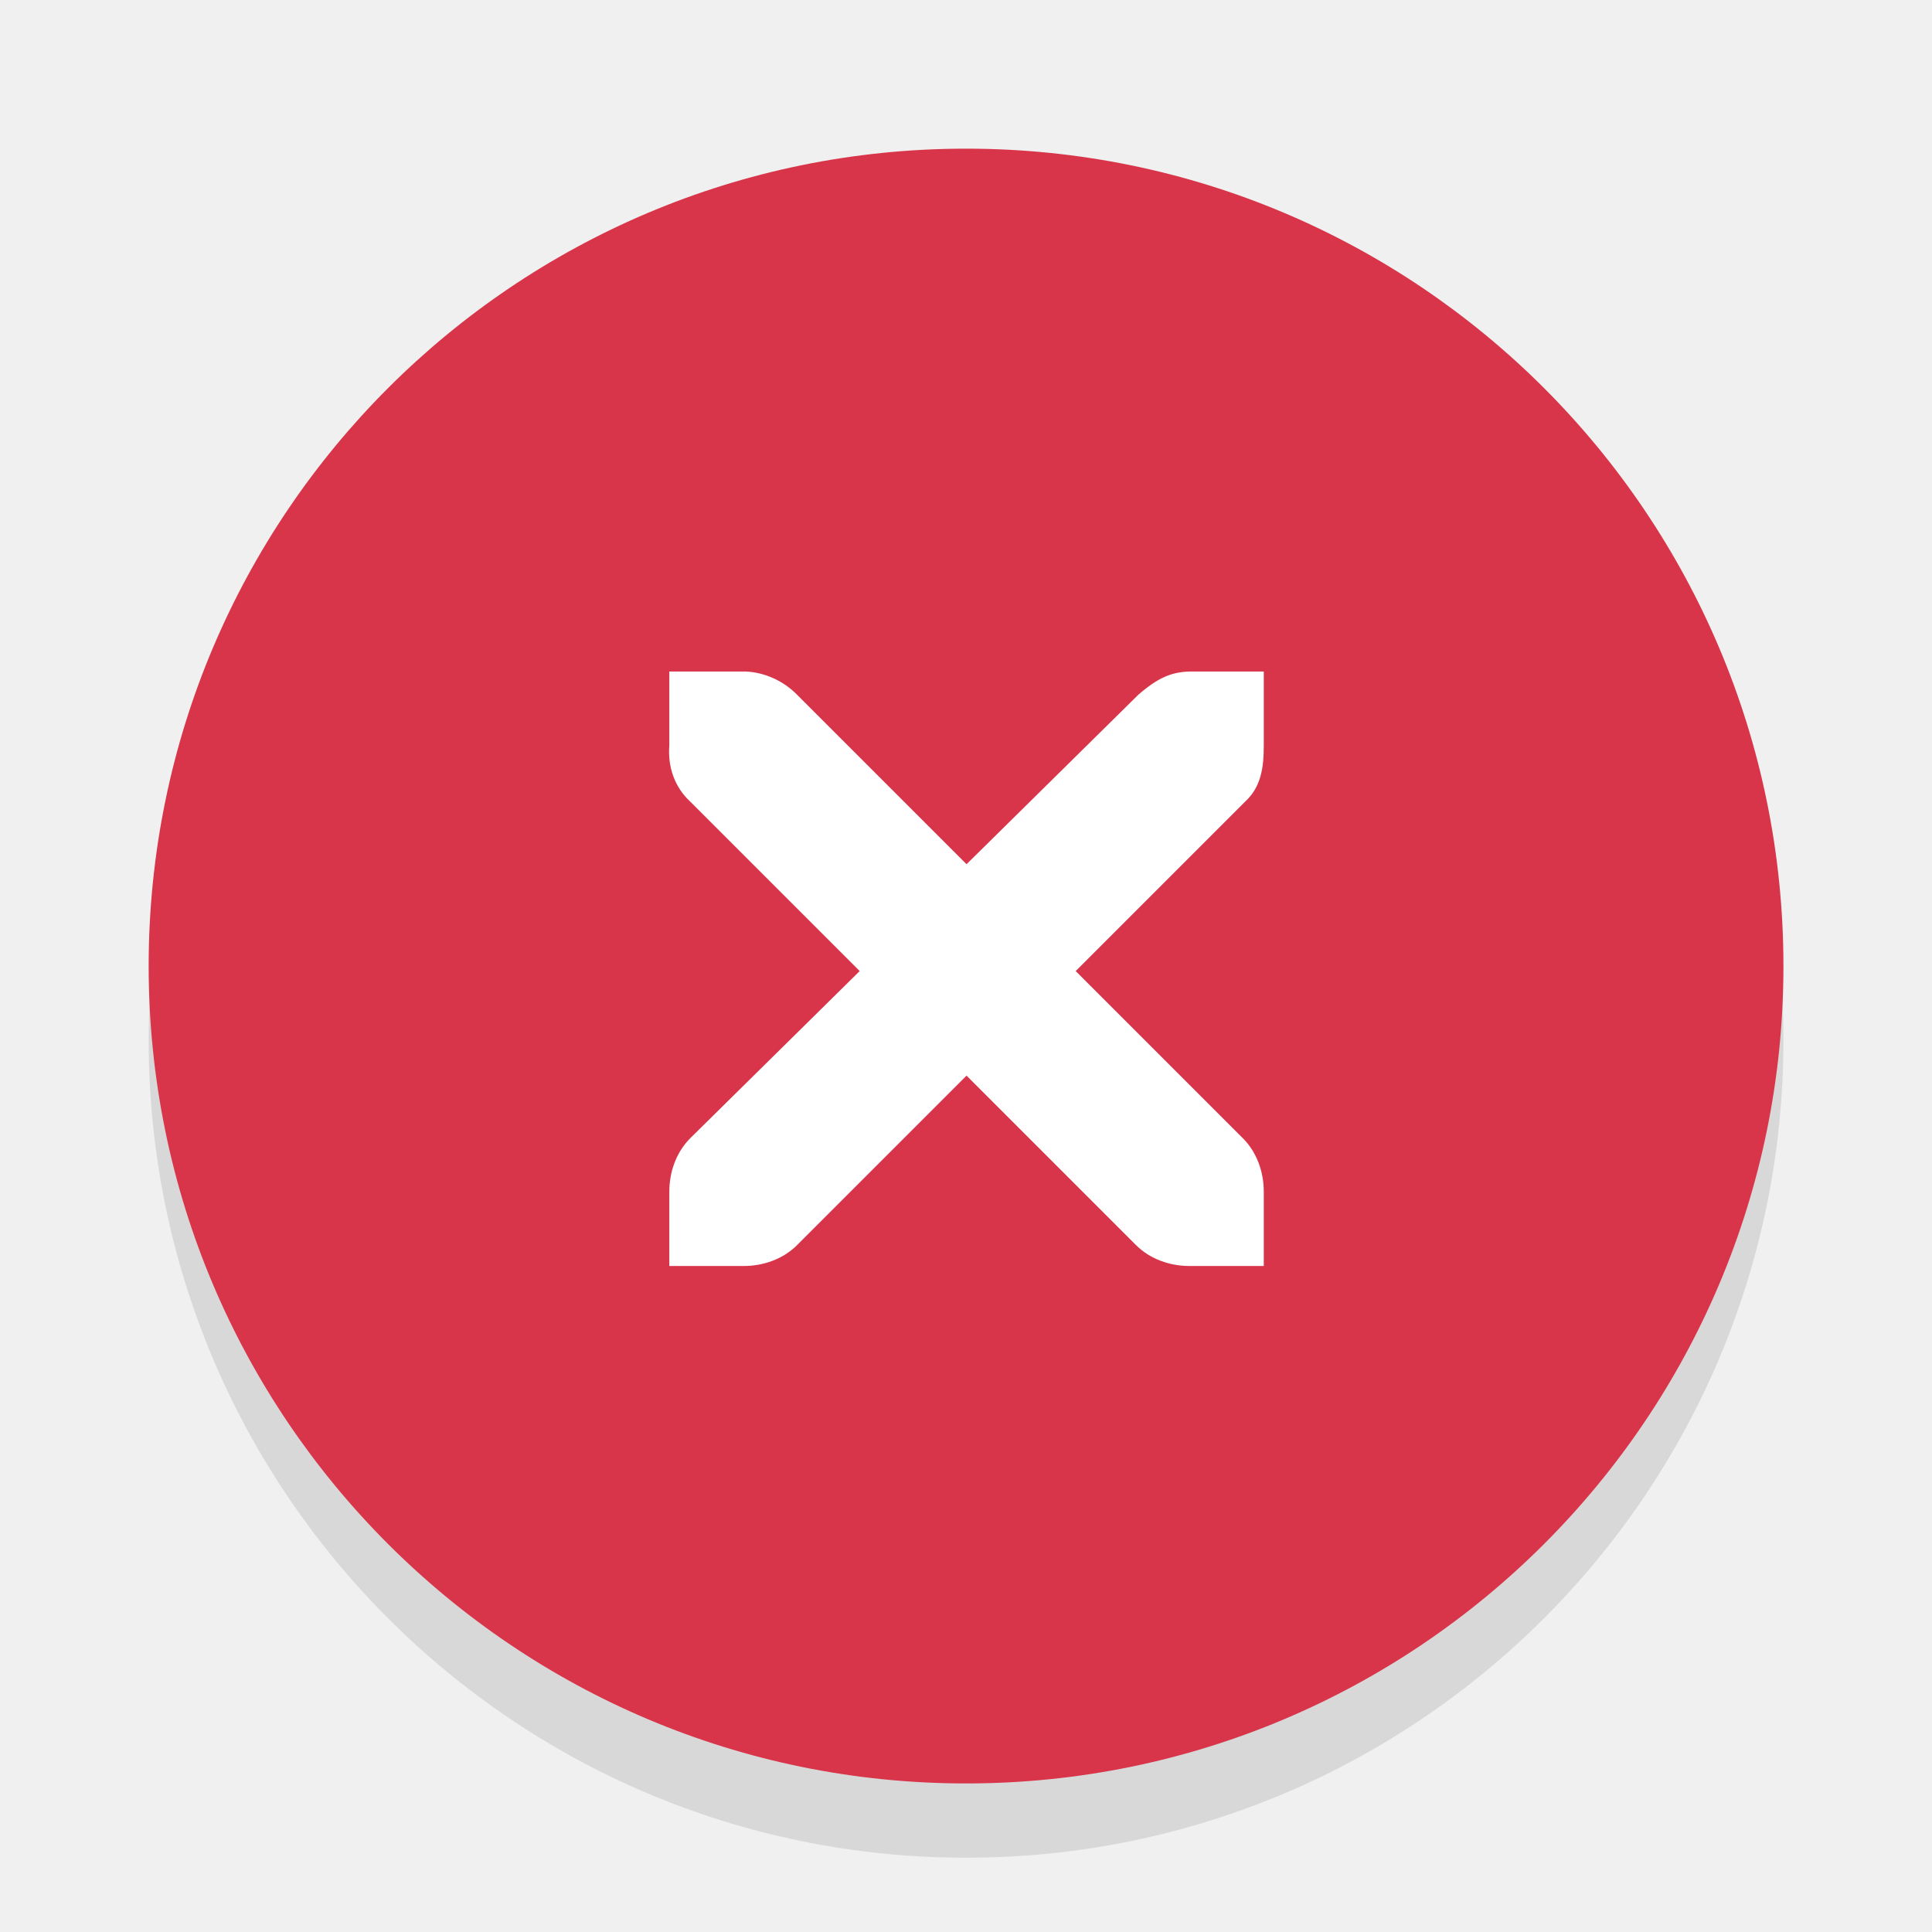
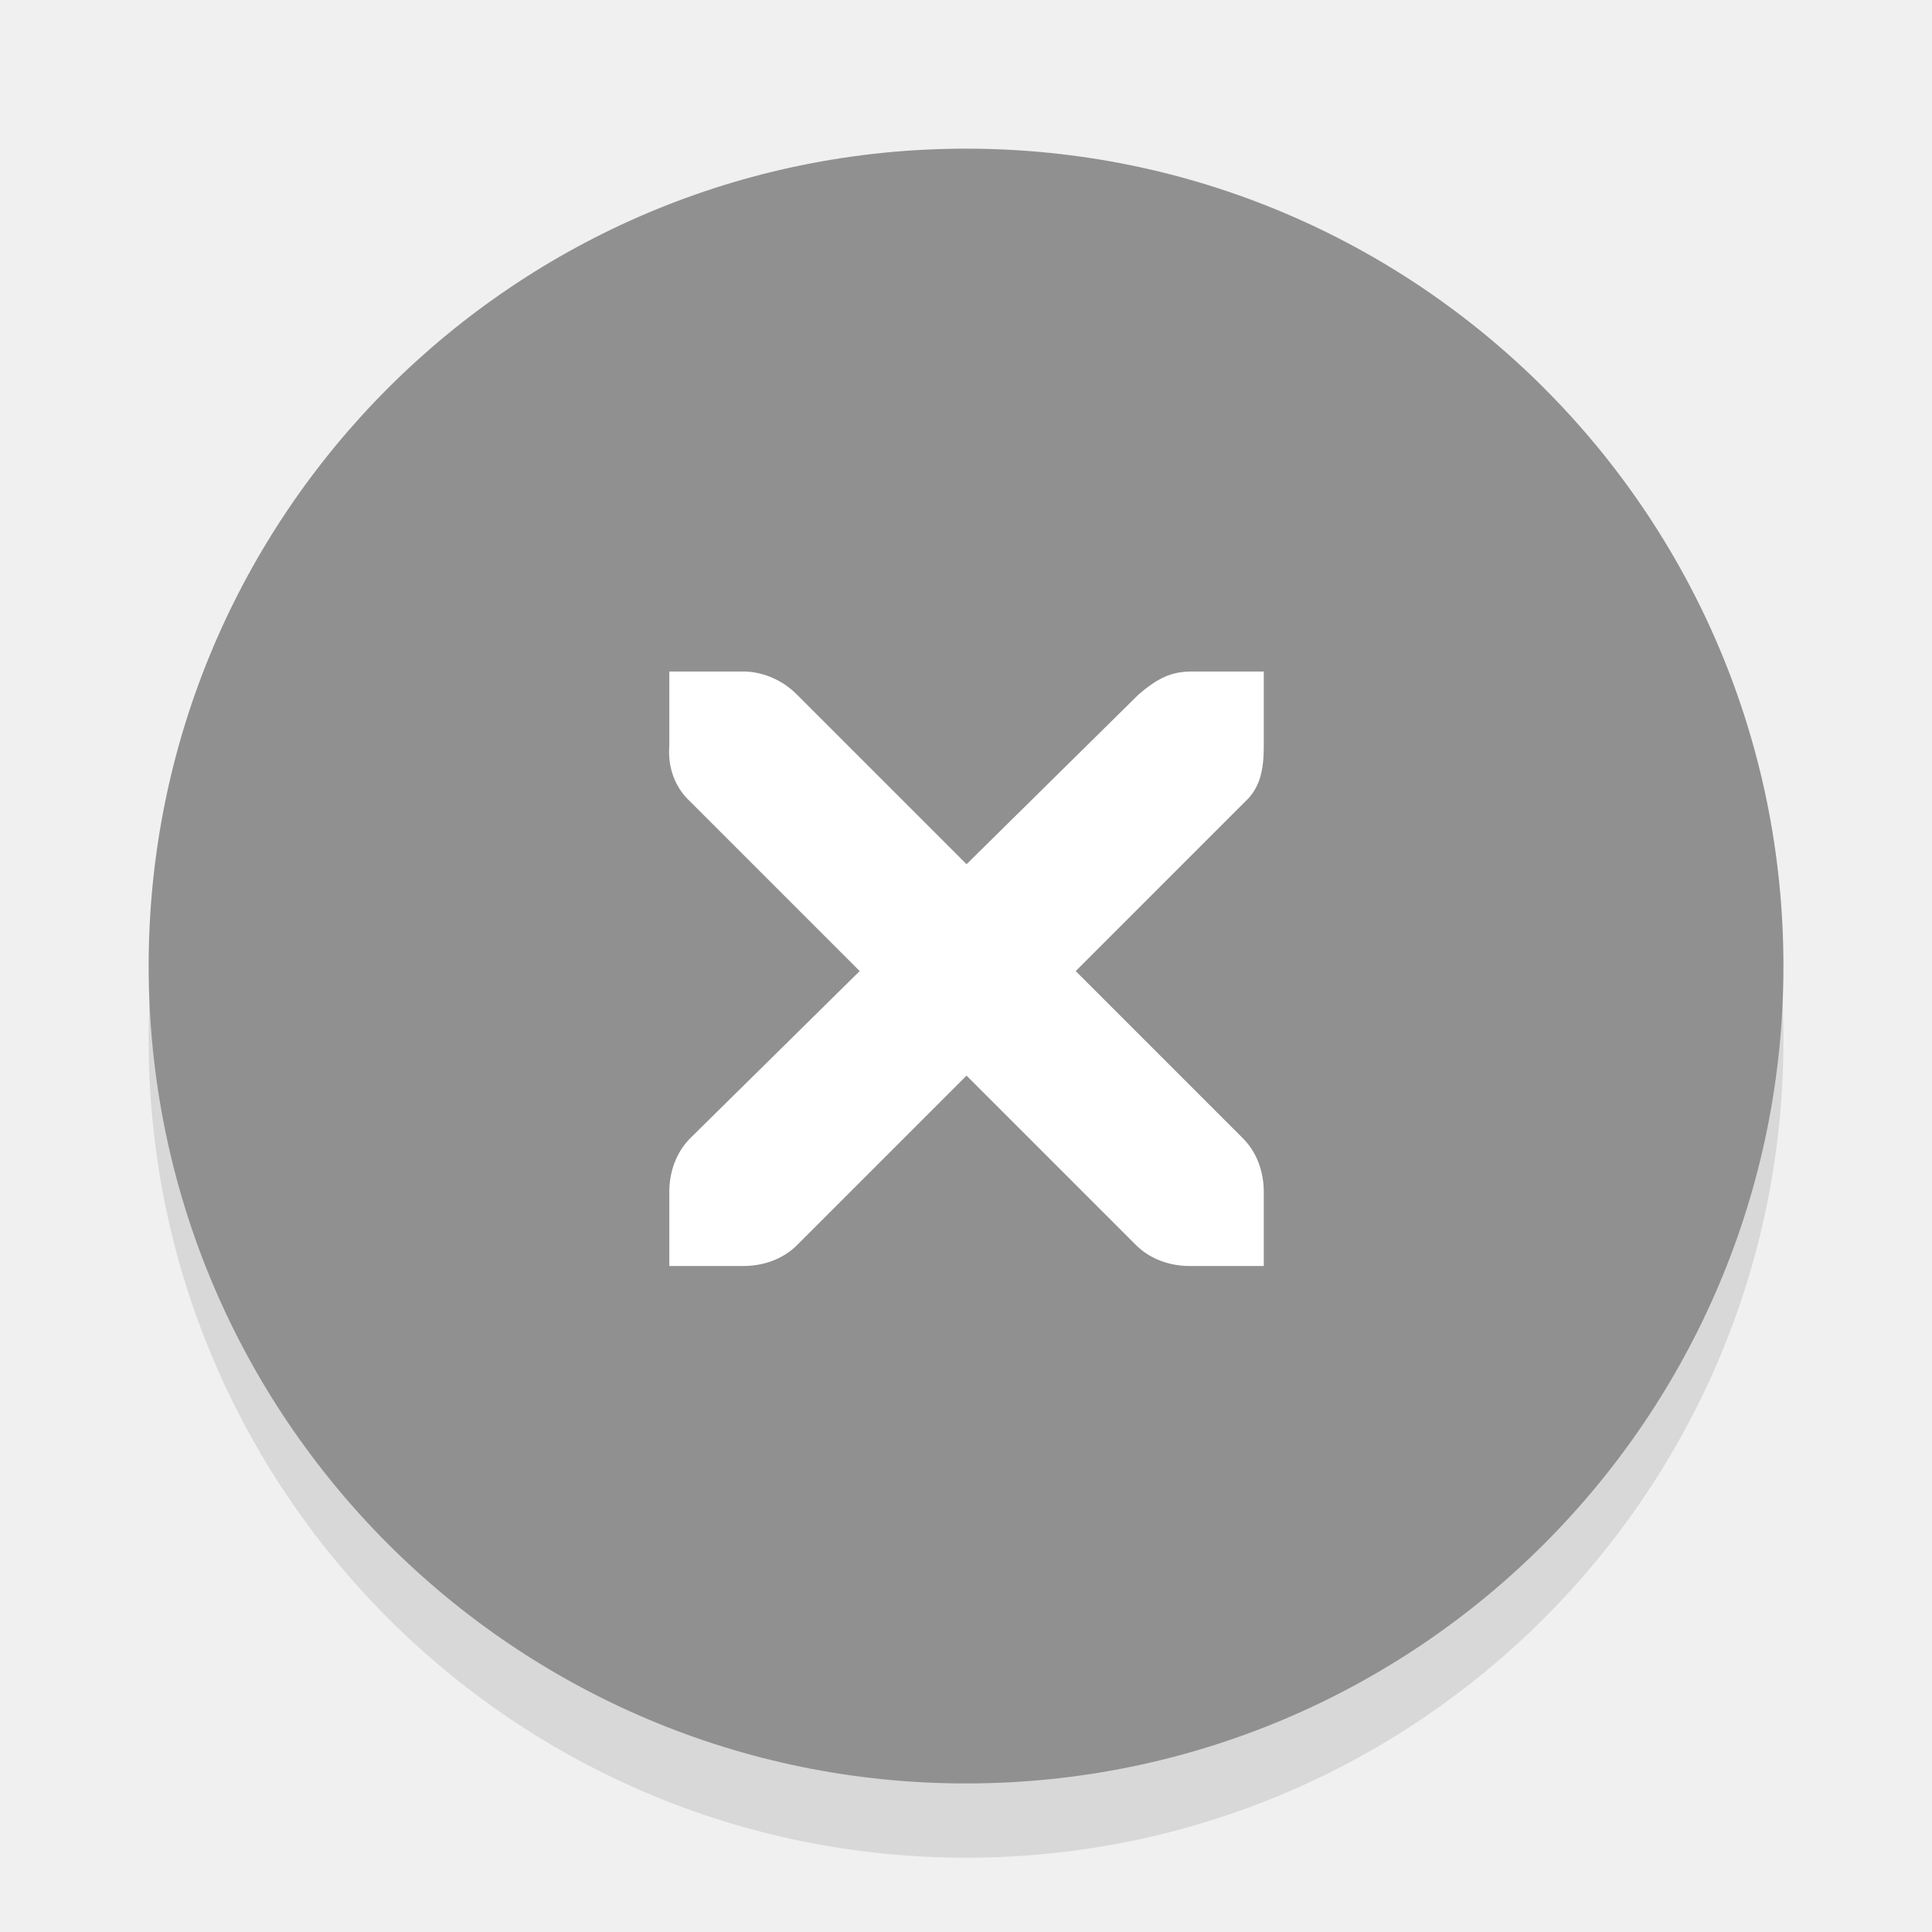
<svg xmlns="http://www.w3.org/2000/svg" version="1.0" id="Foreground" x="0px" y="0px" width="26" height="26" viewBox="0 0 18.909 18.909" enable-background="new 0 0 16 16" xml:space="preserve">
  <defs id="defs2397" />
  <g id="g3175-4" transform="translate(1.844262,0.6420747)" style="opacity:0.8">
    <g id="g3172-6" />
  </g>
-   <circle style="opacity:0.1;fill:#000000;fill-opacity:1;stroke:#f70505;stroke-width:0;stroke-linejoin:round;stroke-miterlimit:4;stroke-dasharray:none;stroke-dashoffset:0;stroke-opacity:1" id="path3808-4" cx="9.455" cy="10.182" r="8" />
-   <circle style="opacity:1;fill:#d8354a;fill-opacity:1;stroke:#f70505;stroke-width:0;stroke-linejoin:round;stroke-miterlimit:4;stroke-dasharray:none;stroke-dashoffset:0;stroke-opacity:1" id="path3808" cx="9.455" cy="9.455" r="8" />
+   <circle style="opacity:0.1;fill:#000000;fill-opacity:1;stroke:#909090;stroke-width:0;stroke-linejoin:round;stroke-miterlimit:4;stroke-dasharray:none;stroke-dashoffset:0;stroke-opacity:1" id="path3808-4" cx="9.455" cy="10.182" r="8" />
+   <circle style="opacity:1;fill:#909090;fill-opacity:1;stroke:#909090;stroke-width:0;stroke-linejoin:round;stroke-miterlimit:4;stroke-dasharray:none;stroke-dashoffset:0;stroke-opacity:1" id="path3808" cx="9.455" cy="9.455" r="8" />
  <g id="g27275-6-6-6" style="display:inline;fill:#000000;fill-opacity:1" transform="matrix(0.7272727,0,0,0.7272727,4.176204,2.78384)">
    <g transform="translate(-41,-760)" id="g27277-1-1-2" style="display:inline;fill:#000000;fill-opacity:1" />
  </g>
  <g id="g27275-6-6" style="display:inline;fill:#ffffff;fill-opacity:1" transform="matrix(0.7272727,0,0,0.7272727,4.204549,3.538325)">
    <g transform="translate(-41,-760)" id="g27277-1-1" style="display:inline;fill:#ffffff;fill-opacity:1">
      <path d="m 44.226,764.172 1,0 c 0.01,-1.2e-4 0.021,-4.6e-4 0.031,0 0.255,0.011 0.51,0.129 0.688,0.312 l 2.281,2.281 2.312,-2.281 c 0.266,-0.231 0.447,-0.305 0.688,-0.312 l 1,0 0,1 c 0,0.286 -0.034,0.551 -0.25,0.75 l -2.281,2.281 2.25,2.25 c 0.188,0.188 0.281,0.453 0.281,0.719 l 0,1 -1,0 c -0.265,-1e-5 -0.531,-0.093 -0.719,-0.281 l -2.281,-2.281 -2.281,2.281 c -0.188,0.188 -0.453,0.281 -0.719,0.281 l -1,0 0,-1 c -3e-6,-0.265 0.093,-0.531 0.281,-0.719 l 2.281,-2.25 -2.281,-2.281 c -0.211,-0.195 -0.303,-0.469 -0.281,-0.75 l 0,-1 z" id="path27279-0-5" style="color:#bebebe;font-style:normal;font-variant:normal;font-weight:normal;font-stretch:normal;font-size:medium;line-height:normal;font-family:'Andale Mono';-inkscape-font-specification:'Andale Mono';text-indent:0;text-align:start;text-decoration:none;text-decoration-line:none;letter-spacing:normal;word-spacing:normal;text-transform:none;direction:ltr;block-progression:tb;writing-mode:lr-tb;text-anchor:start;display:inline;overflow:visible;visibility:visible;fill:#ffffff;fill-opacity:1;fill-rule:nonzero;stroke:none;stroke-width:1.781;marker:none;enable-background:new" />
    </g>
  </g>
</svg>
